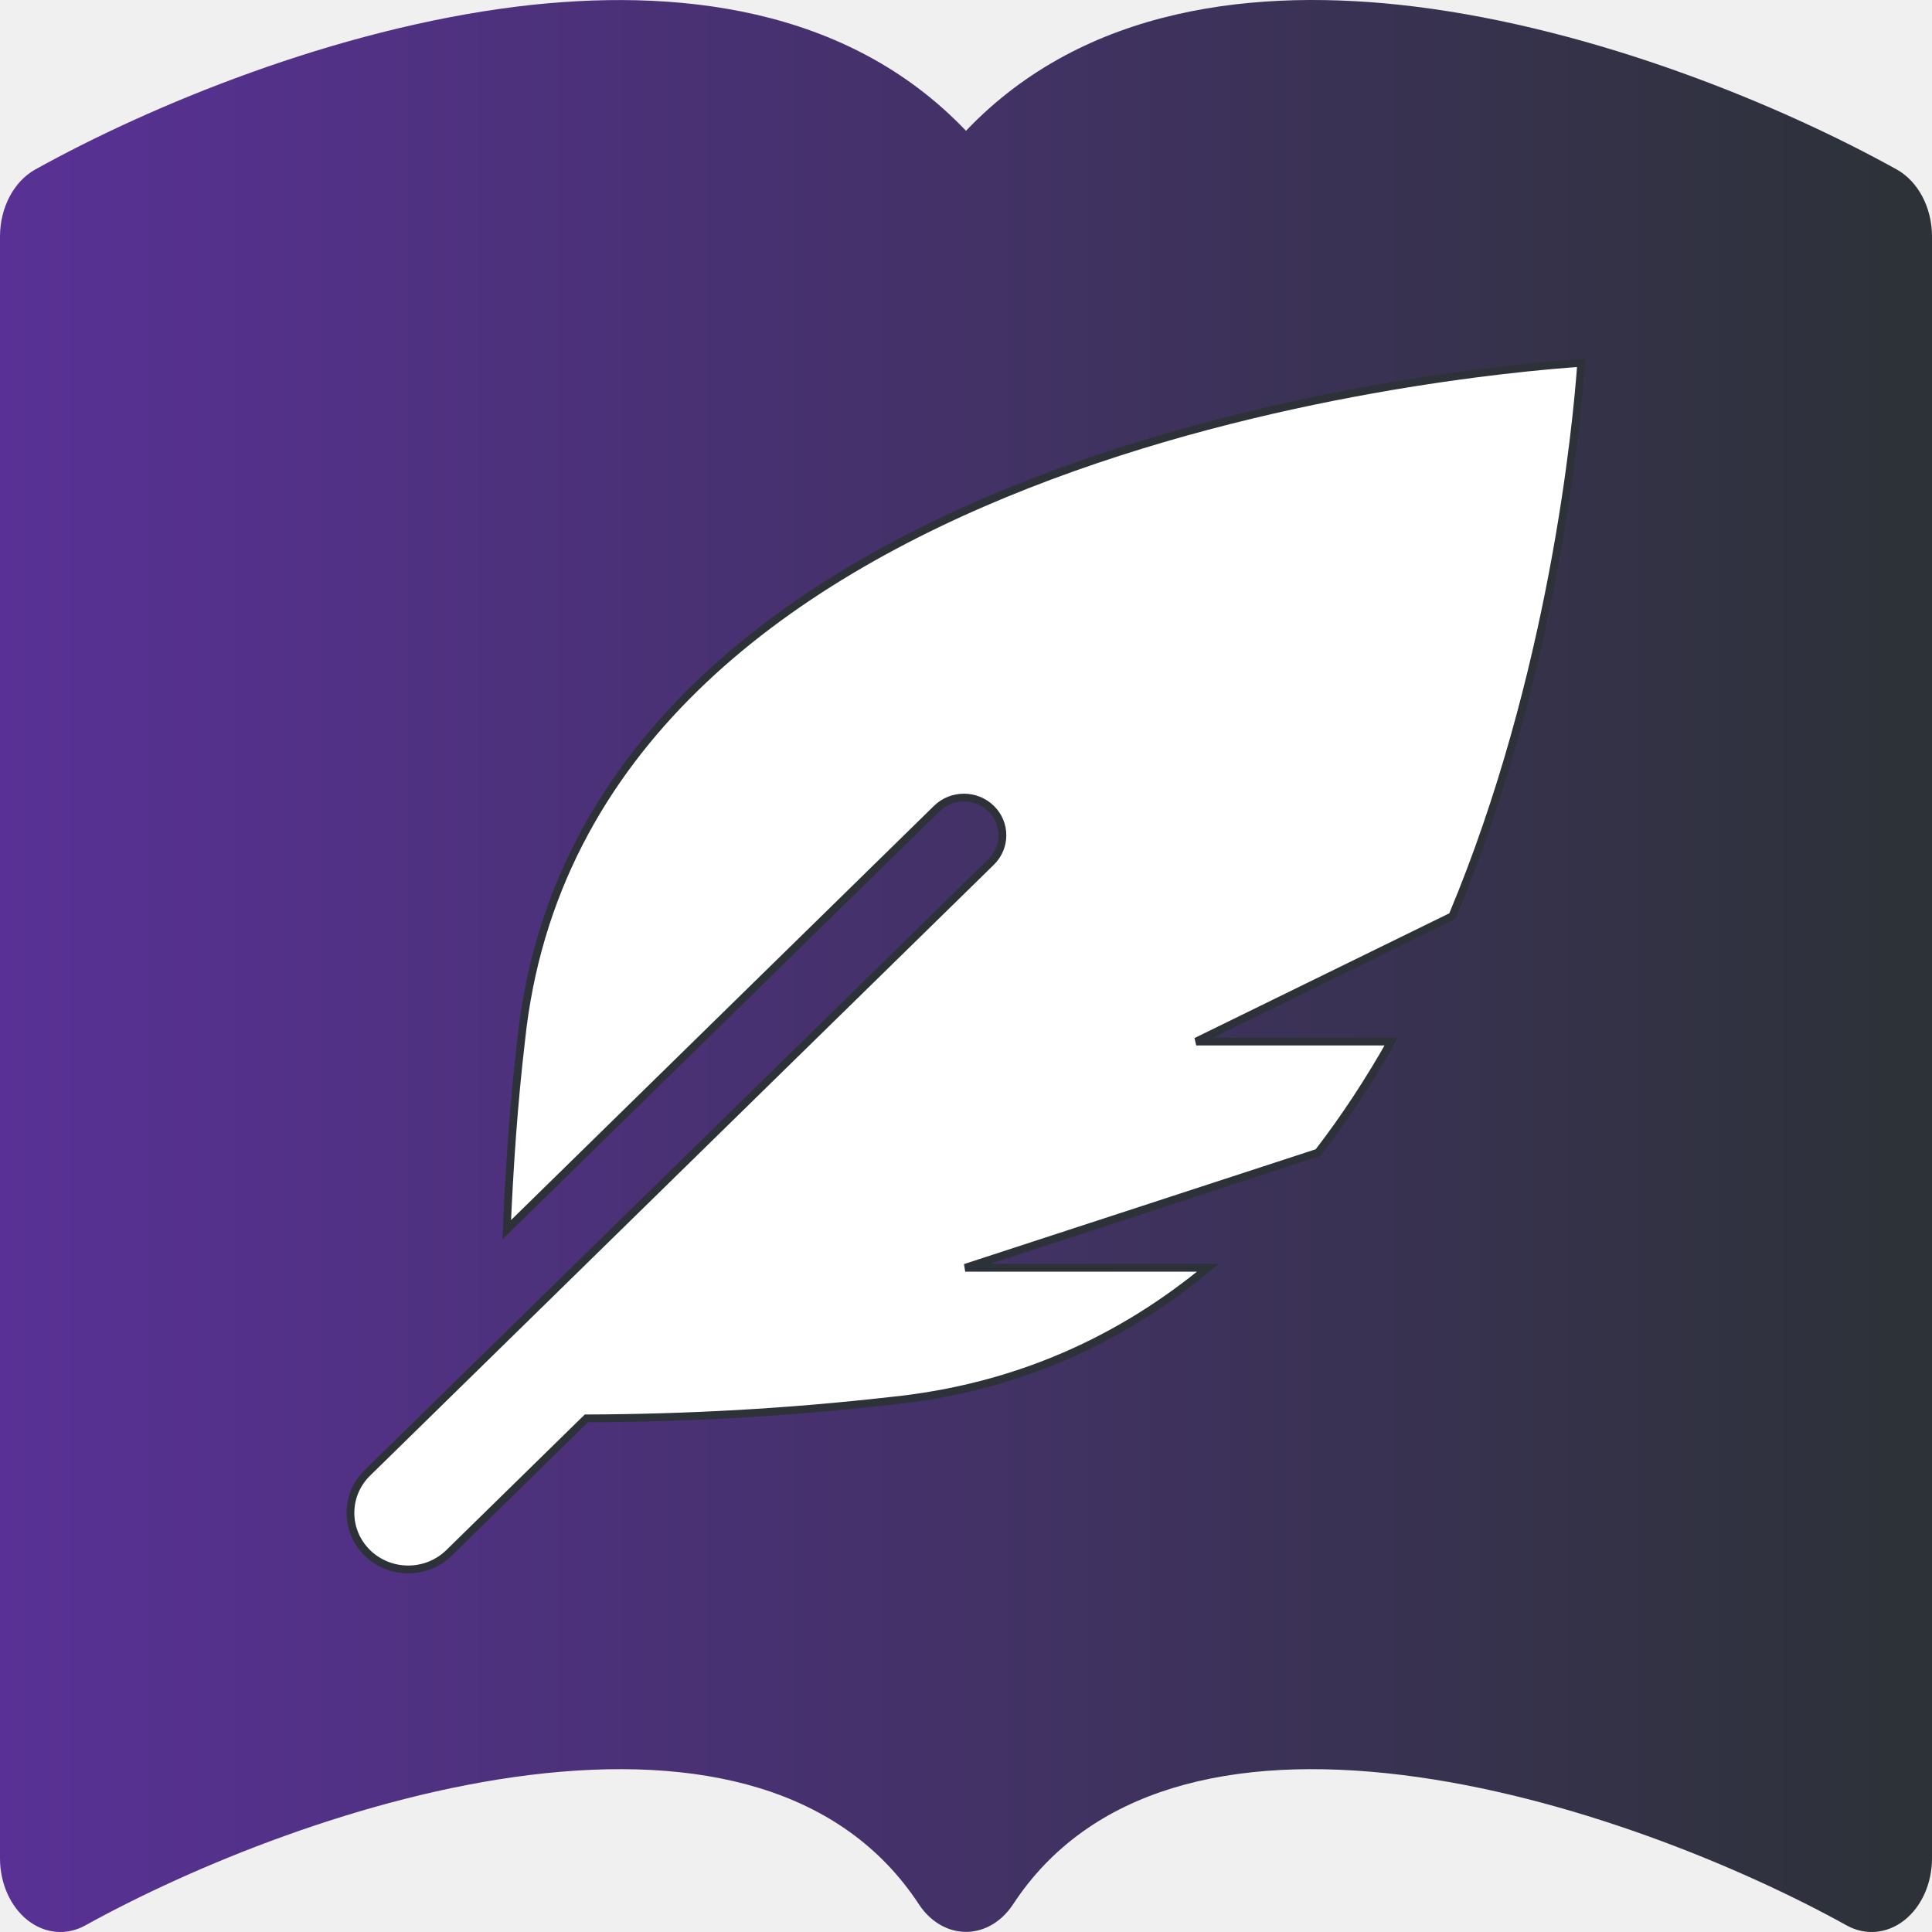
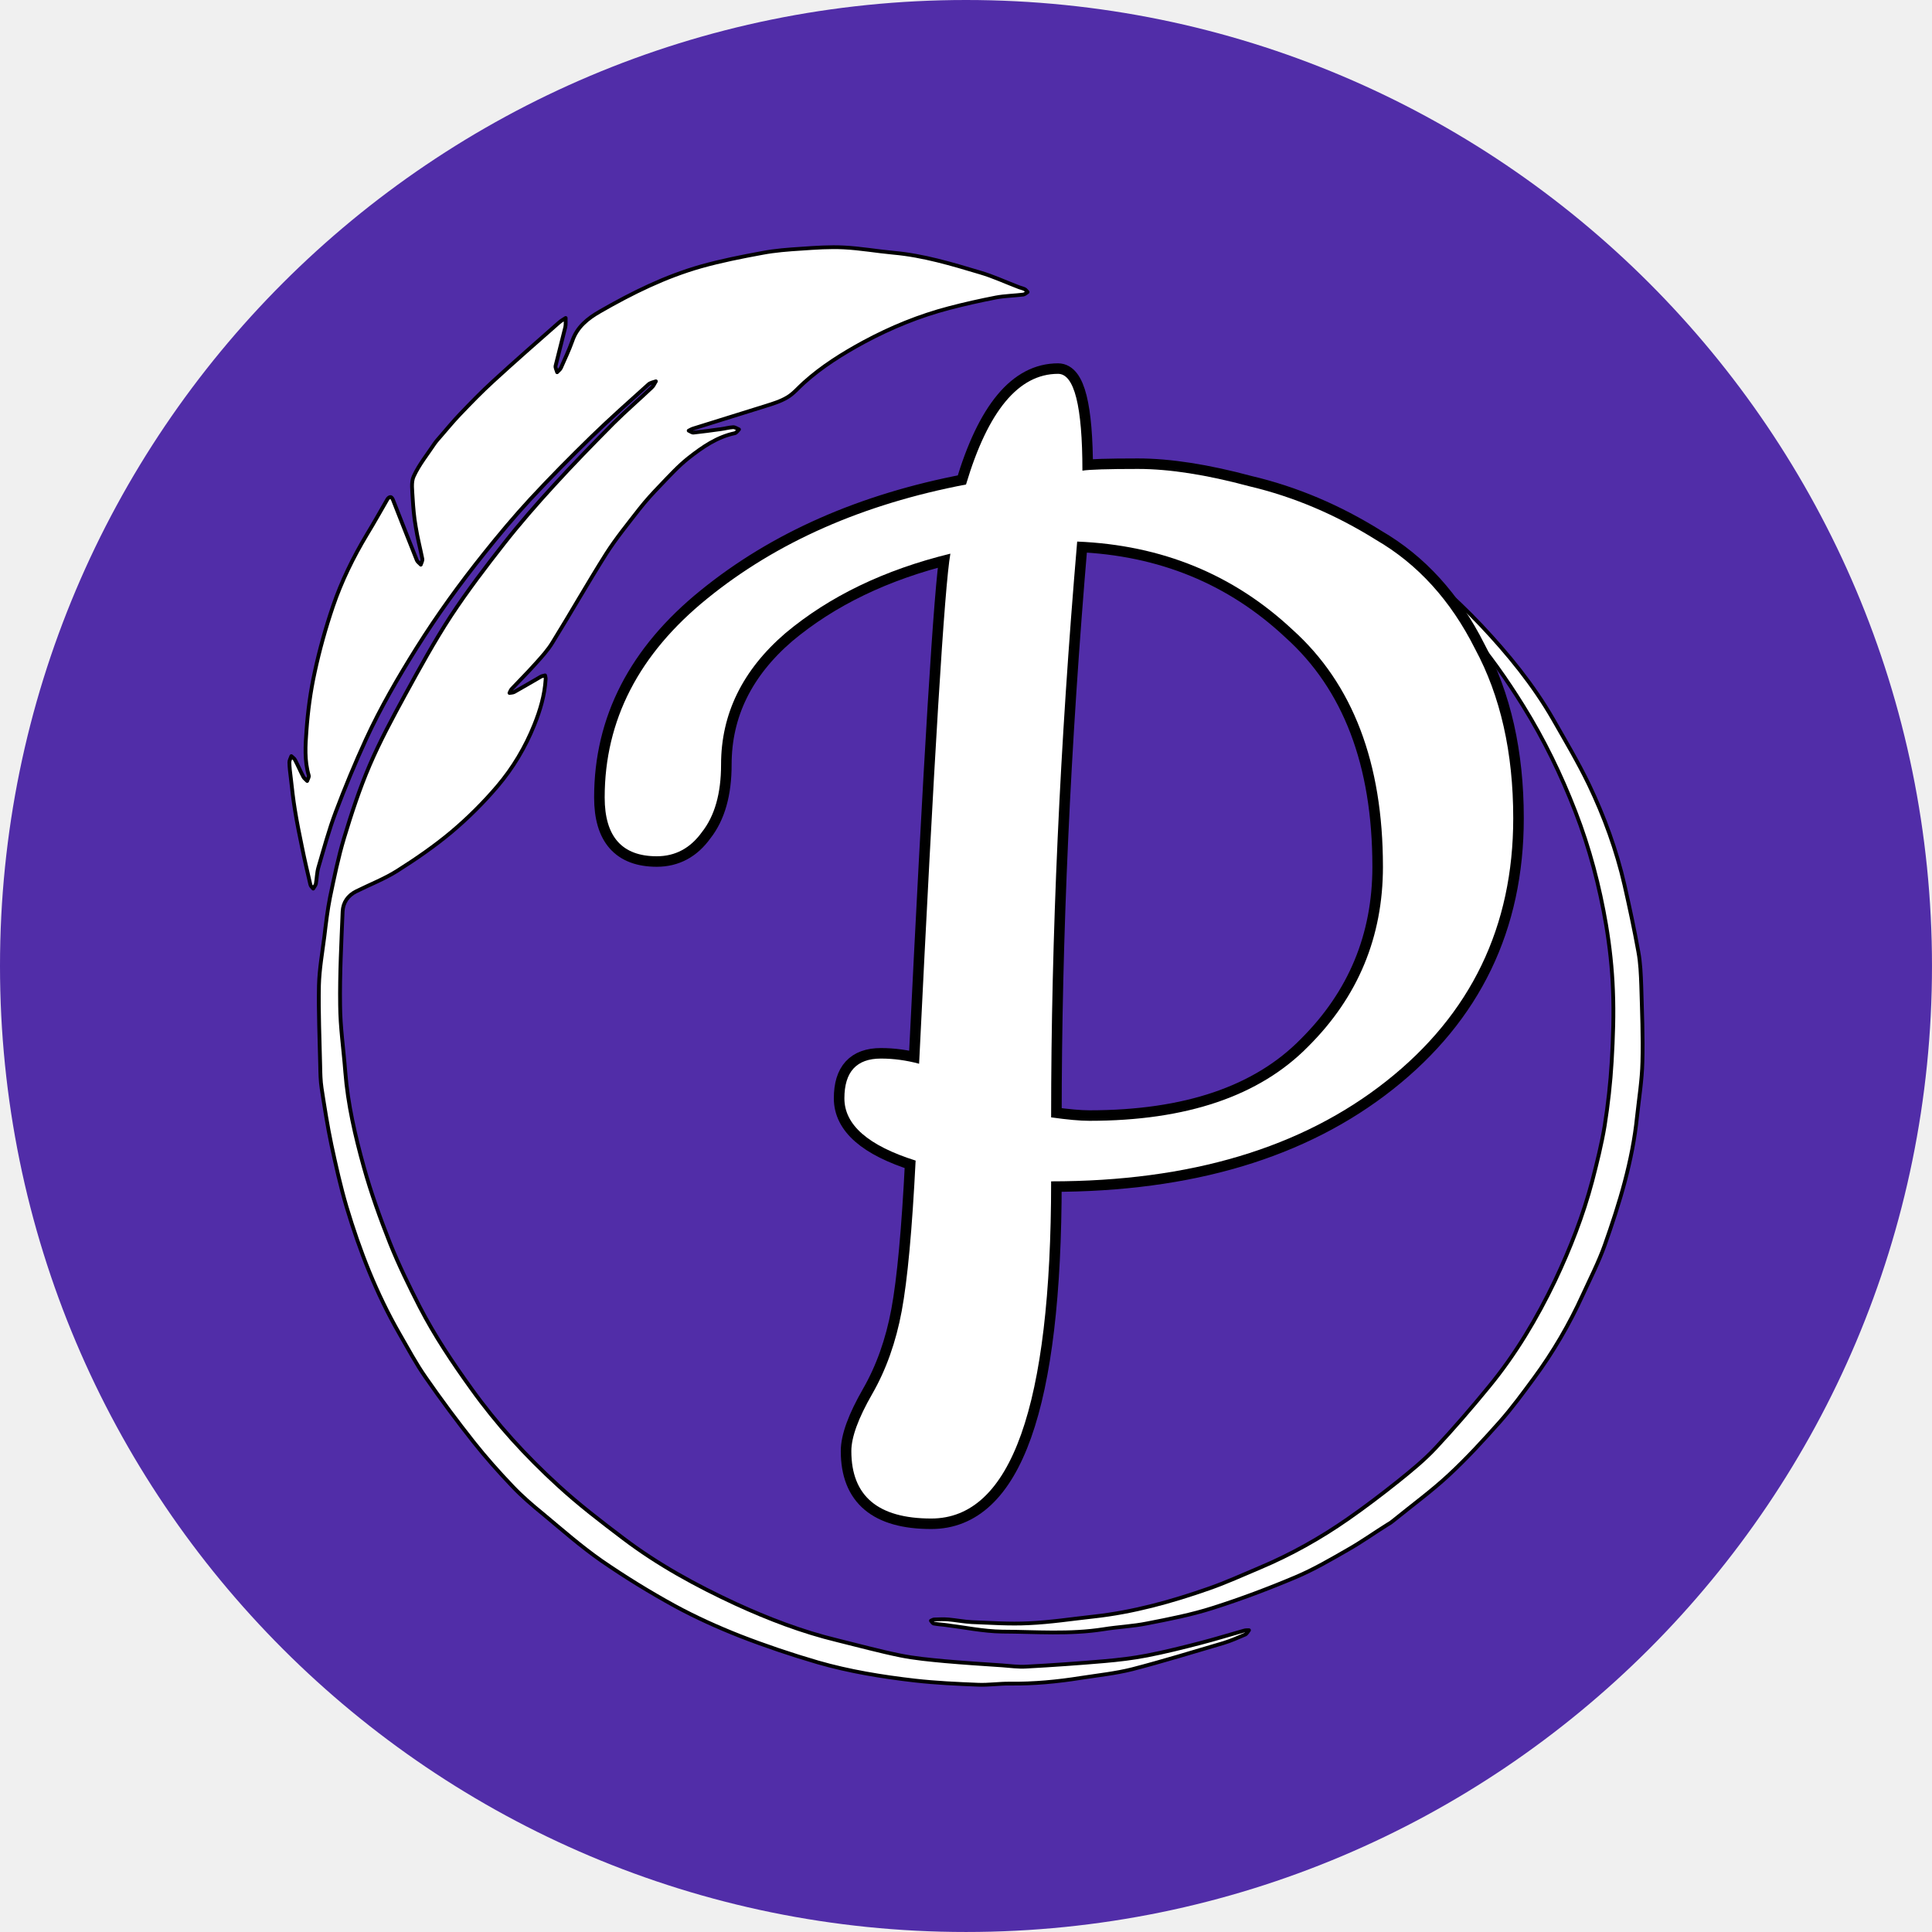
- <svg xmlns="http://www.w3.org/2000/svg" xmlns:xlink="http://www.w3.org/1999/xlink" id="svg8" version="1.1" viewBox="0 0 135.467 135.467" height="512" width="512" xml:space="preserve">
+ <svg xmlns="http://www.w3.org/2000/svg" id="svg8" version="1.1" viewBox="0 0 135.467 135.467" height="512" width="512" xml:space="preserve">
  <defs id="defs2">
-     <linearGradient id="linearGradient997">
-       <stop style="stop-color:#593196;stop-opacity:1;" offset="0" id="stop993" />
-       <stop style="stop-color:#2c3237;stop-opacity:1" offset="1" id="stop995" />
-     </linearGradient>
    <linearGradient id="linearGradient985-6">
      <stop style="stop-color:#ffffff;stop-opacity:1;" offset="0" id="stop981" />
      <stop style="stop-color:#ffffff;stop-opacity:0;" offset="1" id="stop983" />
    </linearGradient>
    <clipPath id="clipPath958" clipPathUnits="userSpaceOnUse">
      <path id="path956" d="M 0,0 H 10 V 10 H 0 Z" />
    </clipPath>
-     <linearGradient xlink:href="#linearGradient997" id="linearGradient1001" gradientUnits="userSpaceOnUse" x1="0" y1="7.448" x2="16" y2="7.448" gradientTransform="matrix(8.466666,0,0,10.33782,3e-8,-9.261353)" />
  </defs>
  <g id="layer1">
+     <circle style="font-variation-settings:normal;opacity:1;vector-effect:none;fill:#512da8;fill-opacity:1;stroke:none;stroke-width:1.336;stroke-linecap:butt;stroke-linejoin:round;stroke-miterlimit:4;stroke-dasharray:none;stroke-dashoffset:0;stroke-opacity:0.5;-inkscape-stroke:none;paint-order:markers stroke fill;stop-color:#000000;stop-opacity:1" id="path984" cx="67.733" cy="67.733" r="67.733" />
    <g id="g952" transform="matrix(0.03527778,0,0,-0.04307424,-263.411,4.071027)">
      <g clip-path="url(#clipPath958)" id="g954" />
    </g>
-     <path d="M 67.733,9.171 C 59.394,0.415 47.303,-0.888 36.297,0.456 23.478,2.038 10.541,7.403 2.481,11.879 A 4.233,5.169 0 0 0 0,16.583 V 130.299 a 4.233,5.169 0 0 0 5.986,4.704 c 7.468,-4.135 19.499,-9.108 31.157,-10.545 11.93,-1.468 21.929,0.899 27.288,9.066 a 4.233,5.169 0 0 0 6.604,0 c 5.359,-8.167 15.359,-10.534 27.28,-9.066 11.667,1.437 23.707,6.409 31.166,10.545 a 4.233,5.169 0 0 0 5.986,-4.704 V 16.583 a 4.233,5.169 0 0 0 -2.481,-4.704 C 124.926,7.403 111.989,2.038 99.17,0.456 88.163,-0.898 76.073,0.415 67.733,9.171 Z" id="path159" style="fill:url(#linearGradient1001);fill-opacity:1;stroke:none;stroke-width:1.336;stroke-linejoin:round;stroke-miterlimit:4;stroke-dasharray:none;stroke-opacity:1;paint-order:markers stroke fill" />
-     <path style="mix-blend-mode:normal;fill:#ffffff;fill-opacity:1;fill-rule:evenodd;stroke:#2c3237;stroke-width:0.545;stroke-miterlimit:4;stroke-dasharray:none;stroke-opacity:1" d="m 110.87,25.443 c -8.728,0.588 -70.043,6.312 -74.33,47.524 -0.521,4.405 -0.816,8.83 -1.01,13.259 L 65.68,56.699 c 1.053,-1.033 2.764,-1.033 3.818,0 1.053,1.033 1.053,2.707 0,3.739 L 25.758,103.275 c -1.581,1.548 -1.581,4.06 0,5.608 1.581,1.548 4.145,1.548 5.727,0 l 9.629,-9.43 c 7.094,-0.023 14.184,-0.418 21.231,-1.216 9.014,-0.899 16.353,-4.374 22.347,-9.343 H 67.677 l 24.742,-8.077 c 1.896,-2.46 3.602,-5.074 5.132,-7.786 H 83.875 l 17.958,-8.792 c 7.064,-16.843 8.733,-34.457 9.038,-38.796 z" id="path865" />
+     <g id="g3382" transform="matrix(0.8796399,0,0,0.8755165,8.152386,8.431653)" style="stroke:#000000;stroke-width:0.303;stroke-dasharray:none;stroke-opacity:1">
+       <g style="fill:#ffffff;stroke:#000000;stroke-width:2.71;stroke-linecap:round;stroke-linejoin:round;stroke-dasharray:none;stroke-opacity:1" id="g1404" transform="matrix(0.1116812,0,0,0.1116812,13.79921,10.12932)">
+         <path d="m 108.2,135.6 c 4.6,-5.3 8.8,-10.5 13.4,-15.3 7.8,-8.2 15.6,-16.3 24,-24 15.3,-14.1 31,-27.9 46.6,-41.7 1.5,-1.4 3.3,-2.4 5,-3.5 -0.1,2.2 0.2,4.6 -0.3,6.7 -2.2,9.2 -4.7,18.4 -6.9,27.6 -0.3,1.4 0.7,3 1.1,4.6 0.9,-1.1 2.2,-1.9 2.7,-3.1 2.8,-6.4 5.8,-12.7 8.1,-19.2 3.4,-10.2 11.1,-16.3 19.8,-21.3 23,-13.3 46.6,-25 72.2,-32.3 14.2,-4 28.8,-6.9 43.4,-9.6 9.3,-1.8 18.8,-2.5 28.3,-3.1 10,-0.7 20.1,-1.4 30,-0.9 11.9,0.6 23.6,2.7 35.4,3.8 21.4,1.9 41.8,8.1 62.1,14.2 9.2,2.7 17.9,6.8 26.8,10.2 1.6,0.7 3.3,1 4.8,1.7 0.9,0.4 1.5,1.4 2.2,2.1 -1,0.6 -1.9,1.6 -3,1.8 -6.5,0.8 -13.2,0.9 -19.6,2.1 -11.2,2.2 -22.4,4.7 -33.4,7.6 -21.3,5.6 -41.5,13.9 -60.9,24.4 -15.2,8.3 -29.9,17.5 -42.8,29.2 -3.9,3.5 -7.4,7.8 -11.8,10.4 -4.8,2.9 -10.4,4.6 -15.8,6.3 -17.1,5.4 -34.3,10.7 -51.4,16.1 -1.1,0.3 -2.1,1 -3.2,1.5 1.2,0.5 2.4,1.5 3.4,1.4 6.5,-0.7 13,-1.6 19.5,-2.5 3,-0.4 5.9,-1.2 8.9,-1.4 1.3,0 2.8,1.1 4.1,1.6 -0.9,0.9 -1.8,2.4 -2.9,2.7 -12.8,2.7 -23.2,10 -33.1,17.8 -7.3,5.8 -13.7,12.9 -20.2,19.7 -5.2,5.4 -10.3,11 -14.9,16.9 -8.1,10.5 -16.6,20.9 -23.7,32.1 -13.2,21 -25.3,42.5 -38.3,63.6 -3.3,5.5 -7.7,10.3 -12,15.1 -5.5,6.2 -11.5,12.2 -17.2,18.3 -0.7,0.8 -1,1.9 -1.5,2.8 1.1,-0.2 2.5,-0.2 3.4,-0.7 6.4,-3.6 12.6,-7.3 19,-11 0.9,-0.5 2,-0.6 3,-0.9 0.2,1 0.5,1.9 0.4,2.8 -0.7,11.4 -3.9,22.2 -8.1,32.7 -6.4,16 -15.2,30.9 -26.3,44 -9.9,11.7 -21,22.8 -32.7,32.7 -12.2,10.3 -25.4,19.4 -38.9,28 -9.2,5.8 -19.5,9.8 -29.3,14.7 -5.9,3 -9.3,8 -9.6,14.4 -0.9,22.4 -2.1,44.8 -1.8,67.1 0.1,16 2.5,31.9 3.7,47.9 1.8,23.3 7.1,46.1 13.3,68.5 5.1,18.4 11.6,36.5 18.6,54.3 6.2,15.6 13.6,30.7 21.2,45.7 10.6,20.6 23.4,39.9 36.9,58.7 18.1,25.4 38.9,48.3 61.8,69.3 14.7,13.6 30.7,25.9 46.6,38 24.8,18.9 52,33.8 80.1,46.9 23.4,10.8 47.5,20.1 72.6,26.2 15,3.7 29.9,7.8 45,10.9 10.4,2.1 21.2,3.1 31.8,4.1 13.6,1.2 27.2,2.1 40.8,3 5.8,0.4 11.7,1.3 17.5,0.9 18.5,-1 36.9,-2.3 55.4,-3.9 10.3,-0.9 20.6,-2.1 30.8,-4.1 12.8,-2.5 25.5,-5.7 38.2,-9 10.4,-2.7 20.6,-5.9 30.9,-8.8 1.1,-0.4 2.3,-0.2 3.5,-0.3 -0.9,1.1 -1.6,2.6 -2.7,3.1 -5.1,2.2 -10.2,4.5 -15.5,6.1 -21.7,6.4 -43.3,13.1 -65.2,18.8 -11.9,3 -24.3,4.3 -36.5,6.2 -16.8,2.7 -33.7,4.3 -50.8,4.1 -7.5,-0.1 -15.1,1.1 -22.6,0.8 -15.1,-0.6 -30.2,-1.3 -45.2,-3 -23.3,-2.7 -46.6,-6.5 -69.1,-13 -18.8,-5.5 -37.4,-11.8 -55.6,-18.9 -15.9,-6.3 -31.6,-13.4 -46.6,-21.6 -18,-9.9 -35.6,-20.8 -52.5,-32.5 C 208.1,932 194.6,920.1 181,908.7 173.4,902.5 165.9,896 159.2,888.9 149.6,878.8 140.3,868.3 131.6,857.3 119.8,842.3 108.3,826.8 97.4,811 90.4,801 84.6,790 78.5,779.4 62.1,750.7 50.2,720.1 40.8,688.5 36.5,673.9 33.2,658.9 30,644 c -2.8,-13.4 -4.9,-27 -7,-40.6 -0.8,-5.3 -0.9,-10.7 -1,-16.1 -0.4,-19.2 -1.3,-38.4 -0.9,-57.5 0.3,-11.8 2.4,-23.6 3.9,-35.4 1.1,-9.3 2.2,-18.6 4,-27.8 3,-14.4 5.9,-28.8 10.1,-42.8 5.3,-17.6 11,-35.1 18.2,-52 7.4,-17.3 16.3,-33.9 25.3,-50.5 10.4,-19.1 20.8,-38.2 32.6,-56.4 11.8,-18 24.9,-35.3 38.1,-52.2 11.2,-14.3 23.1,-28 35.3,-41.4 13.9,-15.3 28.3,-30.1 42.8,-44.8 8.8,-8.8 18.3,-17 27.3,-25.6 1.3,-1.1 1.9,-2.9 2.9,-4.4 -1.9,0.7 -4.1,1 -5.4,2.3 -13.6,12.3 -27.4,24.6 -40.5,37.4 -14.9,14.6 -29.5,29.4 -43.6,44.7 -11.5,12.5 -22.4,25.6 -32.9,38.8 -17.4,21.8 -33.6,44.3 -48.4,68 -13.2,21.2 -25.7,42.8 -36.1,65.5 -7.8,17.1 -15,34.5 -21.6,52.1 -4.9,13 -8.5,26.5 -12.4,39.8 -1.1,3.8 -1.1,7.9 -1.8,11.8 -0.3,1.2 -1.3,2.3 -1.9,3.4 -0.7,-0.9 -1.8,-1.8 -2,-2.8 -2.1,-9 -4.2,-18 -6,-27 C 7.2,421.7 5.4,412.9 4,404.1 2.7,396.3 1.9,388.6 1,380.8 0.5,377.1 0.1,373.4 0,369.7 c 0,-1.4 0.9,-2.9 1.4,-4.4 1,1 2.2,1.7 2.7,2.8 2.1,4 3.8,8.1 5.9,12.1 0.6,1.1 1.8,1.9 2.7,2.9 0.4,-1.3 1.5,-2.9 1.1,-4 -3.1,-10.6 -2.4,-21.5 -1.6,-32.1 1,-14.1 2.9,-28.3 5.9,-42 3.4,-15.9 7.8,-31.7 13,-47.1 6.1,-18 14.4,-35.1 24.2,-51.5 5.1,-8.4 9.8,-16.9 14.7,-25.4 0.4,-0.7 1.5,-1.6 2.2,-1.5 0.6,0 1.4,1.1 1.7,1.9 5.7,14.5 11.3,29 17.1,43.5 0.5,1.2 1.9,2 2.8,3.1 0.4,-1.4 1.3,-2.8 1.1,-4.1 -1.5,-7.6 -3.5,-15.2 -4.7,-23 -1.2,-6.8 -1.8,-13.7 -2.2,-20.6 -0.2,-5.3 -1.3,-11.4 0.8,-15.8 3.8,-8.3 9.7,-15.6 14.8,-23.3 1.3,-1.9 2.9,-3.6 4.6,-5.6" fill="#000000" stroke="none" id="path1393" style="fill:#ffffff;stroke:#000000;stroke-width:2.71;stroke-dasharray:none;stroke-opacity:1" />
+         <path d="m 783.9,916.3 c -9.6,6 -18.6,12.5 -28.1,17.9 -12.3,7.1 -24.7,14.4 -37.7,19.9 -19.3,8.2 -38.9,15.6 -58.9,22 -15.2,4.9 -31.1,8 -46.9,11.1 -10.3,2.1 -20.9,2.5 -31.3,4.2 -24,3.8 -48.1,1.8 -72.2,1.7 -13.6,-0.2 -27.2,-3.1 -40.9,-4.8 -2.7,-0.3 -5.4,-0.5 -8.1,-1 -0.7,-0.2 -1.2,-1.3 -1.9,-2 0.8,-0.3 1.6,-0.9 2.3,-0.9 3.4,-0.1 6.8,-0.3 10.2,0 5.6,0.5 11.1,1.6 16.7,1.9 13.5,0.5 27.1,1.5 40.5,0.8 15.6,-0.7 31,-3.1 46.5,-4.8 28.2,-3.1 55.5,-10.7 82.2,-20.1 12.3,-4.3 24.2,-9.8 36.3,-14.9 22.2,-9.4 43.2,-21.2 62.9,-35 12.3,-8.6 24.2,-17.7 35.8,-27 9.3,-7.5 18.6,-15.1 26.7,-23.8 13.2,-14.2 25.9,-29 38.2,-44.1 19,-23.2 34.2,-48.9 47.1,-75.9 10.9,-23.1 20.1,-46.8 26.6,-71.5 3.4,-13.2 6.7,-26.4 8.9,-39.8 2.4,-15.2 4.1,-30.5 5,-45.9 1,-17 1.6,-34.1 0.9,-51.1 -0.6,-15.7 -2.3,-31.4 -4.9,-46.9 -4.7,-27.8 -11.8,-55 -22,-81.4 -10.1,-26.2 -22.3,-51.5 -37.2,-75.6 -11.7,-18.9 -24.3,-37 -39,-53.8 -8,-9.2 -15.6,-19 -24.5,-27.2 -13.4,-12.3 -27.9,-23.5 -41.9,-35.2 -1.9,-1.6 -4,-3.2 -5.9,-5 -0.9,-0.9 -1.5,-2.2 -2.2,-3.4 1.3,0.1 2.9,-0.2 4,0.4 4.7,2.8 9.4,5.6 13.8,8.8 23.6,17.3 45.6,36.3 65.7,57.6 19.4,20.7 37.2,42.6 51.3,67.2 8.8,15.5 17.9,30.9 25.6,46.9 11,23.1 19.7,47.1 25.4,72 3.6,15.9 7,31.8 9.9,47.9 1.5,8.1 1.8,16.4 2.1,24.6 0.5,18.2 1.3,36.4 0.8,54.6 -0.3,13 -2.4,25.9 -3.8,38.9 -3.2,31.9 -12.5,62.3 -23.1,92.4 -4.3,12.1 -10.2,23.7 -15.6,35.5 -9.6,21.2 -21.2,41.2 -35,60 -7.7,10.5 -15.5,21.2 -24.1,31 -11.7,13.2 -23.6,26.3 -36.5,38.3 -12.4,11.6 -26.2,21.7 -39.4,32.5 -1.2,1 -2.5,2 -4.3,3" fill="#000000" stroke="none" id="path1395" style="fill:#ffffff;stroke:#000000;stroke-width:2.71;stroke-dasharray:none;stroke-opacity:1" />
+       </g>
+       <g aria-label="P" id="text1823-56" style="font-weight:bold;font-size:138.478px;font-family:Mallanna;-inkscape-font-specification:'Mallanna Bold';text-align:justify;fill:#ffffff;stroke:#000000;stroke-width:1.683;stroke-linejoin:round;stroke-dasharray:none;stroke-opacity:1;paint-order:markers stroke fill;stop-color:#000000">
+         <path d="m 77.011,28.064 q 0.831,-0.138 4.431,-0.138 3.739,0 8.863,1.385 5.262,1.246 10.109,4.293 4.985,2.908 7.893,8.724 3.047,5.678 3.047,13.571 0,13.017 -10.109,21.049 -10.109,8.032 -26.726,8.032 0,27.003 -9.555,27.003 -6.37,0 -6.37,-5.401 0,-1.662 1.662,-4.57 1.662,-2.908 2.354,-6.647 0.692,-3.739 1.108,-12.048 -5.678,-1.8 -5.678,-4.985 0,-3.185 2.908,-3.185 1.523,0 3.047,0.415 1.8,-36.974 2.493,-40.851 -7.893,1.939 -13.155,6.37 -5.124,4.431 -5.124,10.524 0,3.462 -1.523,5.401 -1.385,1.939 -3.6,1.939 -4.154,0 -4.154,-4.708 0,-9.278 8.17,-15.925 8.309,-6.785 20.633,-9.14 2.631,-8.863 7.339,-8.863 1.939,0 1.939,7.755 z m 23.957,31.711 q 0,-12.463 -7.201,-18.971 -7.062,-6.647 -17.171,-7.062 -2.077,24.511 -2.077,46.113 1.939,0.277 3.047,0.277 11.632,0 17.448,-5.955 5.955,-5.955 5.955,-14.402 z" style="font-family:Cookie;-inkscape-font-specification:'Cookie Bold';stroke:#000000;stroke-width:1.683;stroke-dasharray:none;stroke-opacity:1" id="path306" />
+       </g>
+     </g>
  </g>
</svg>
